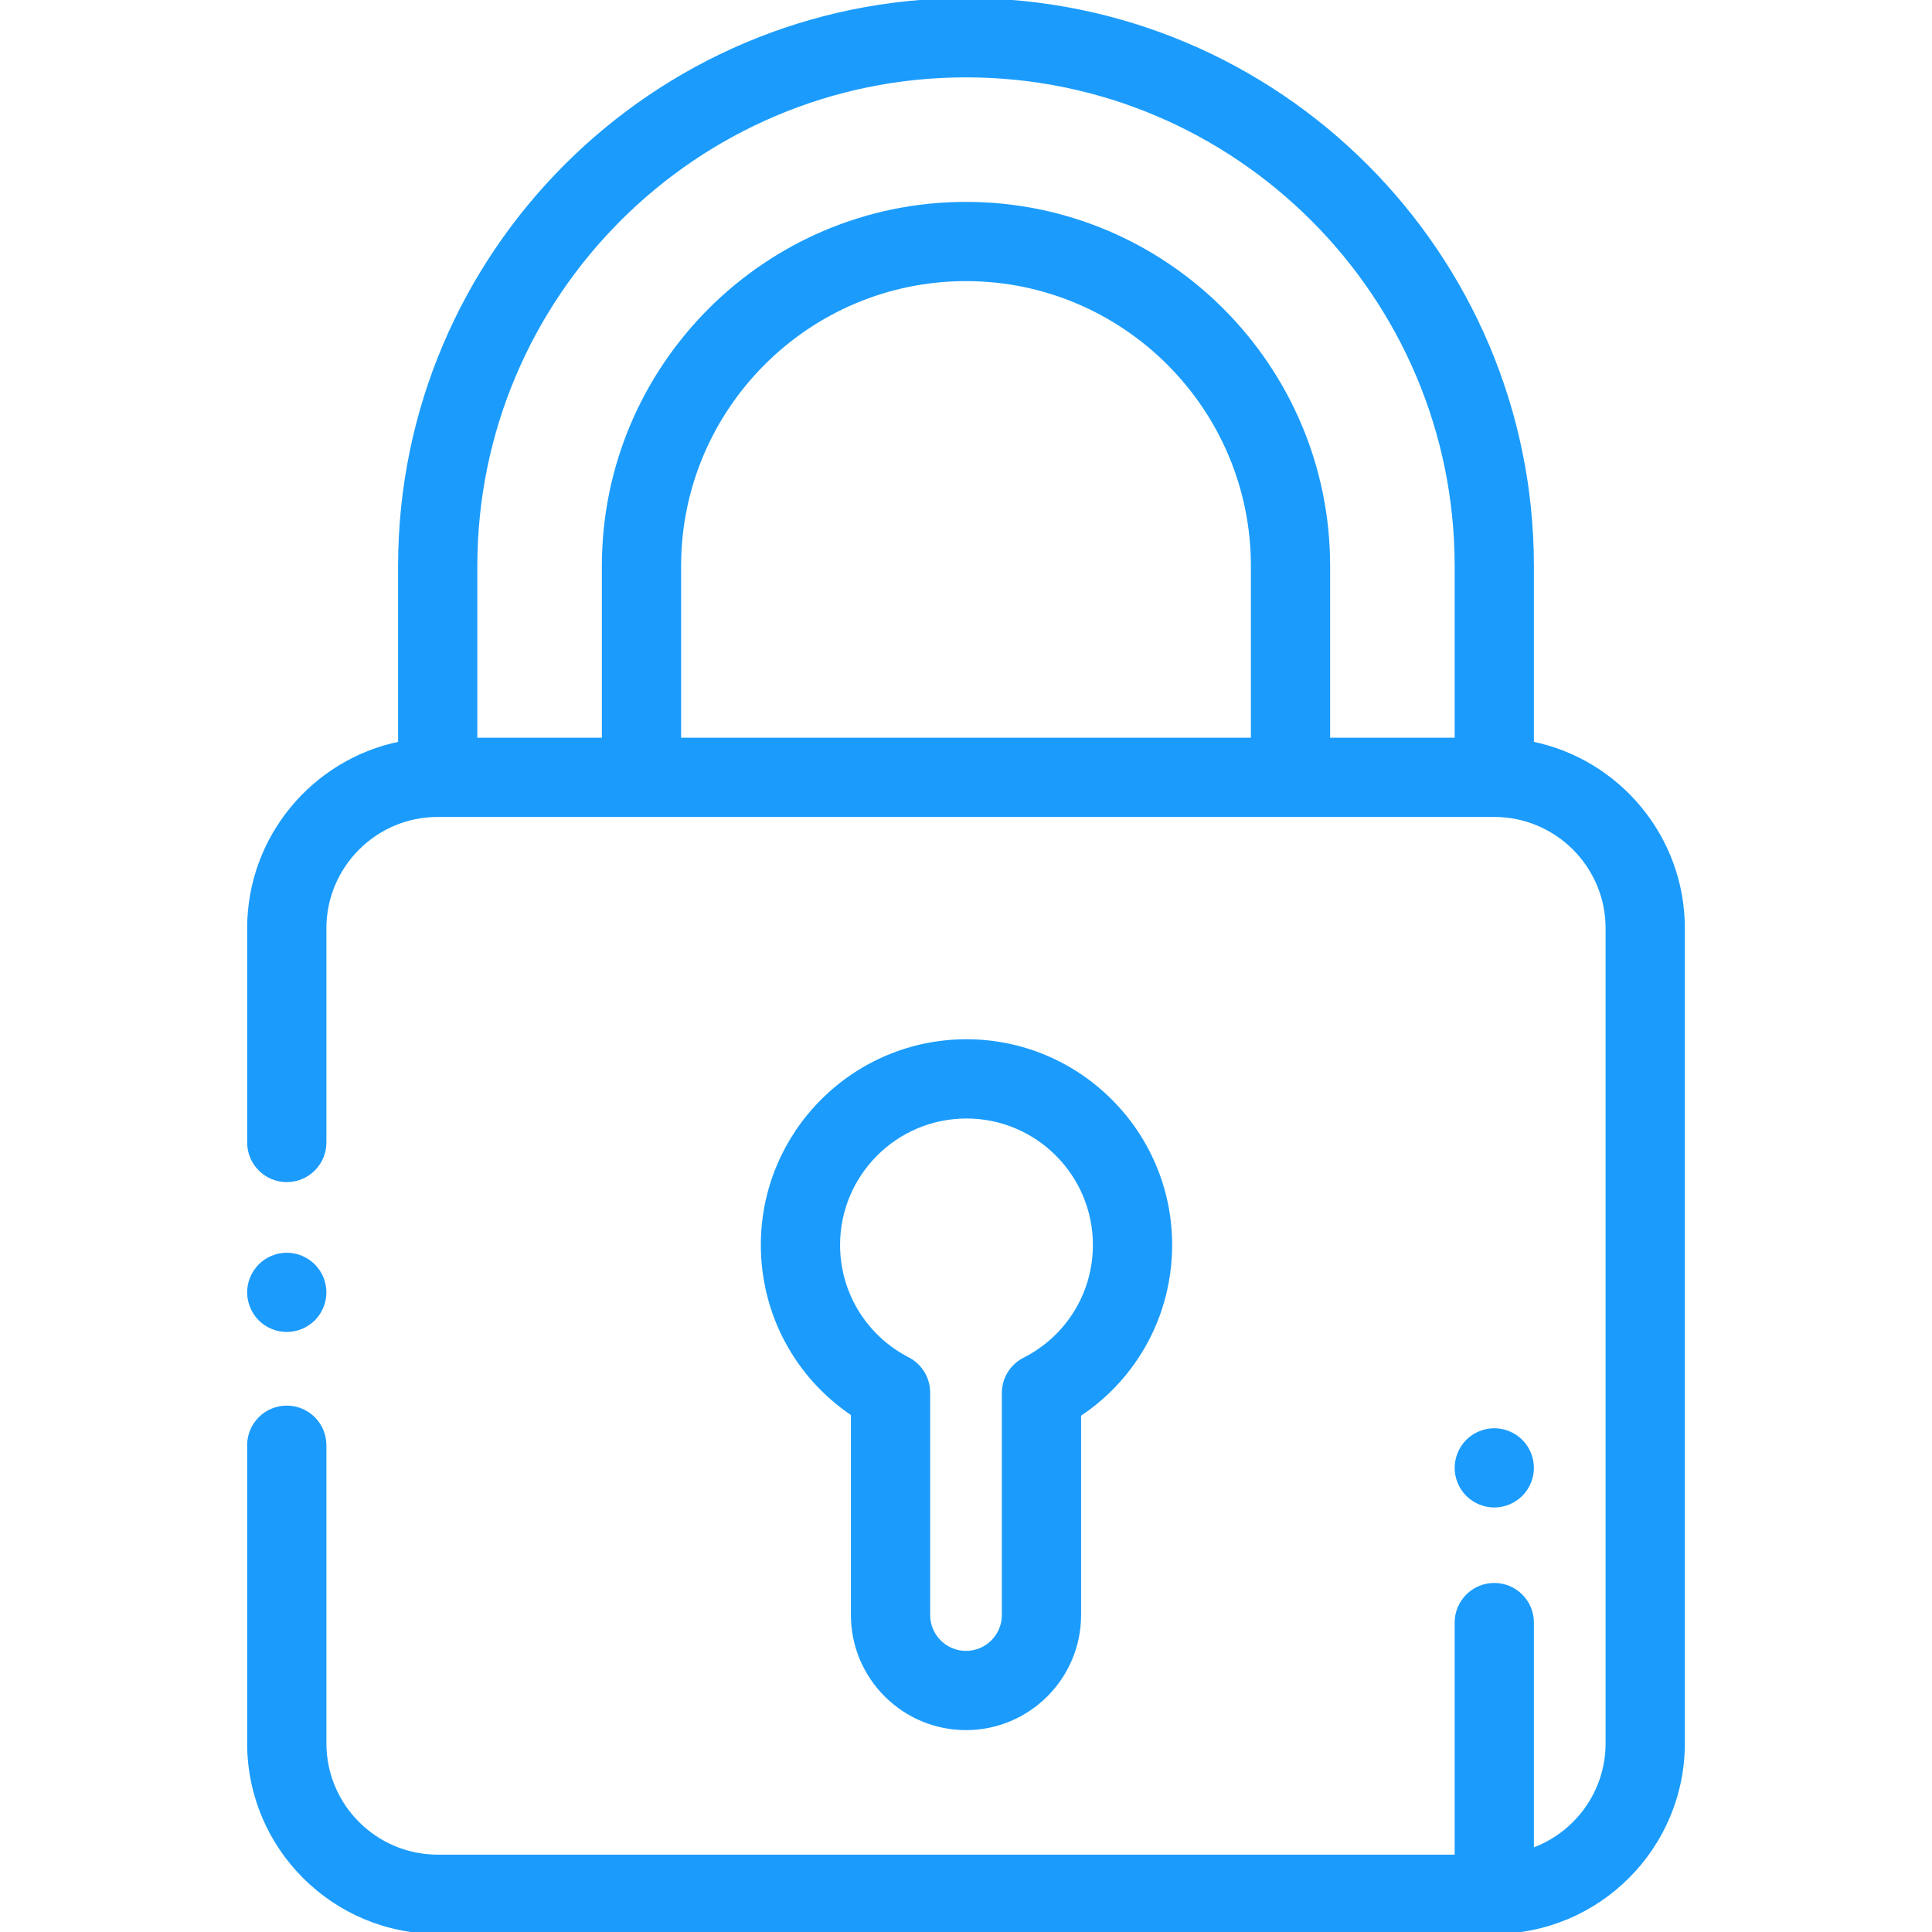
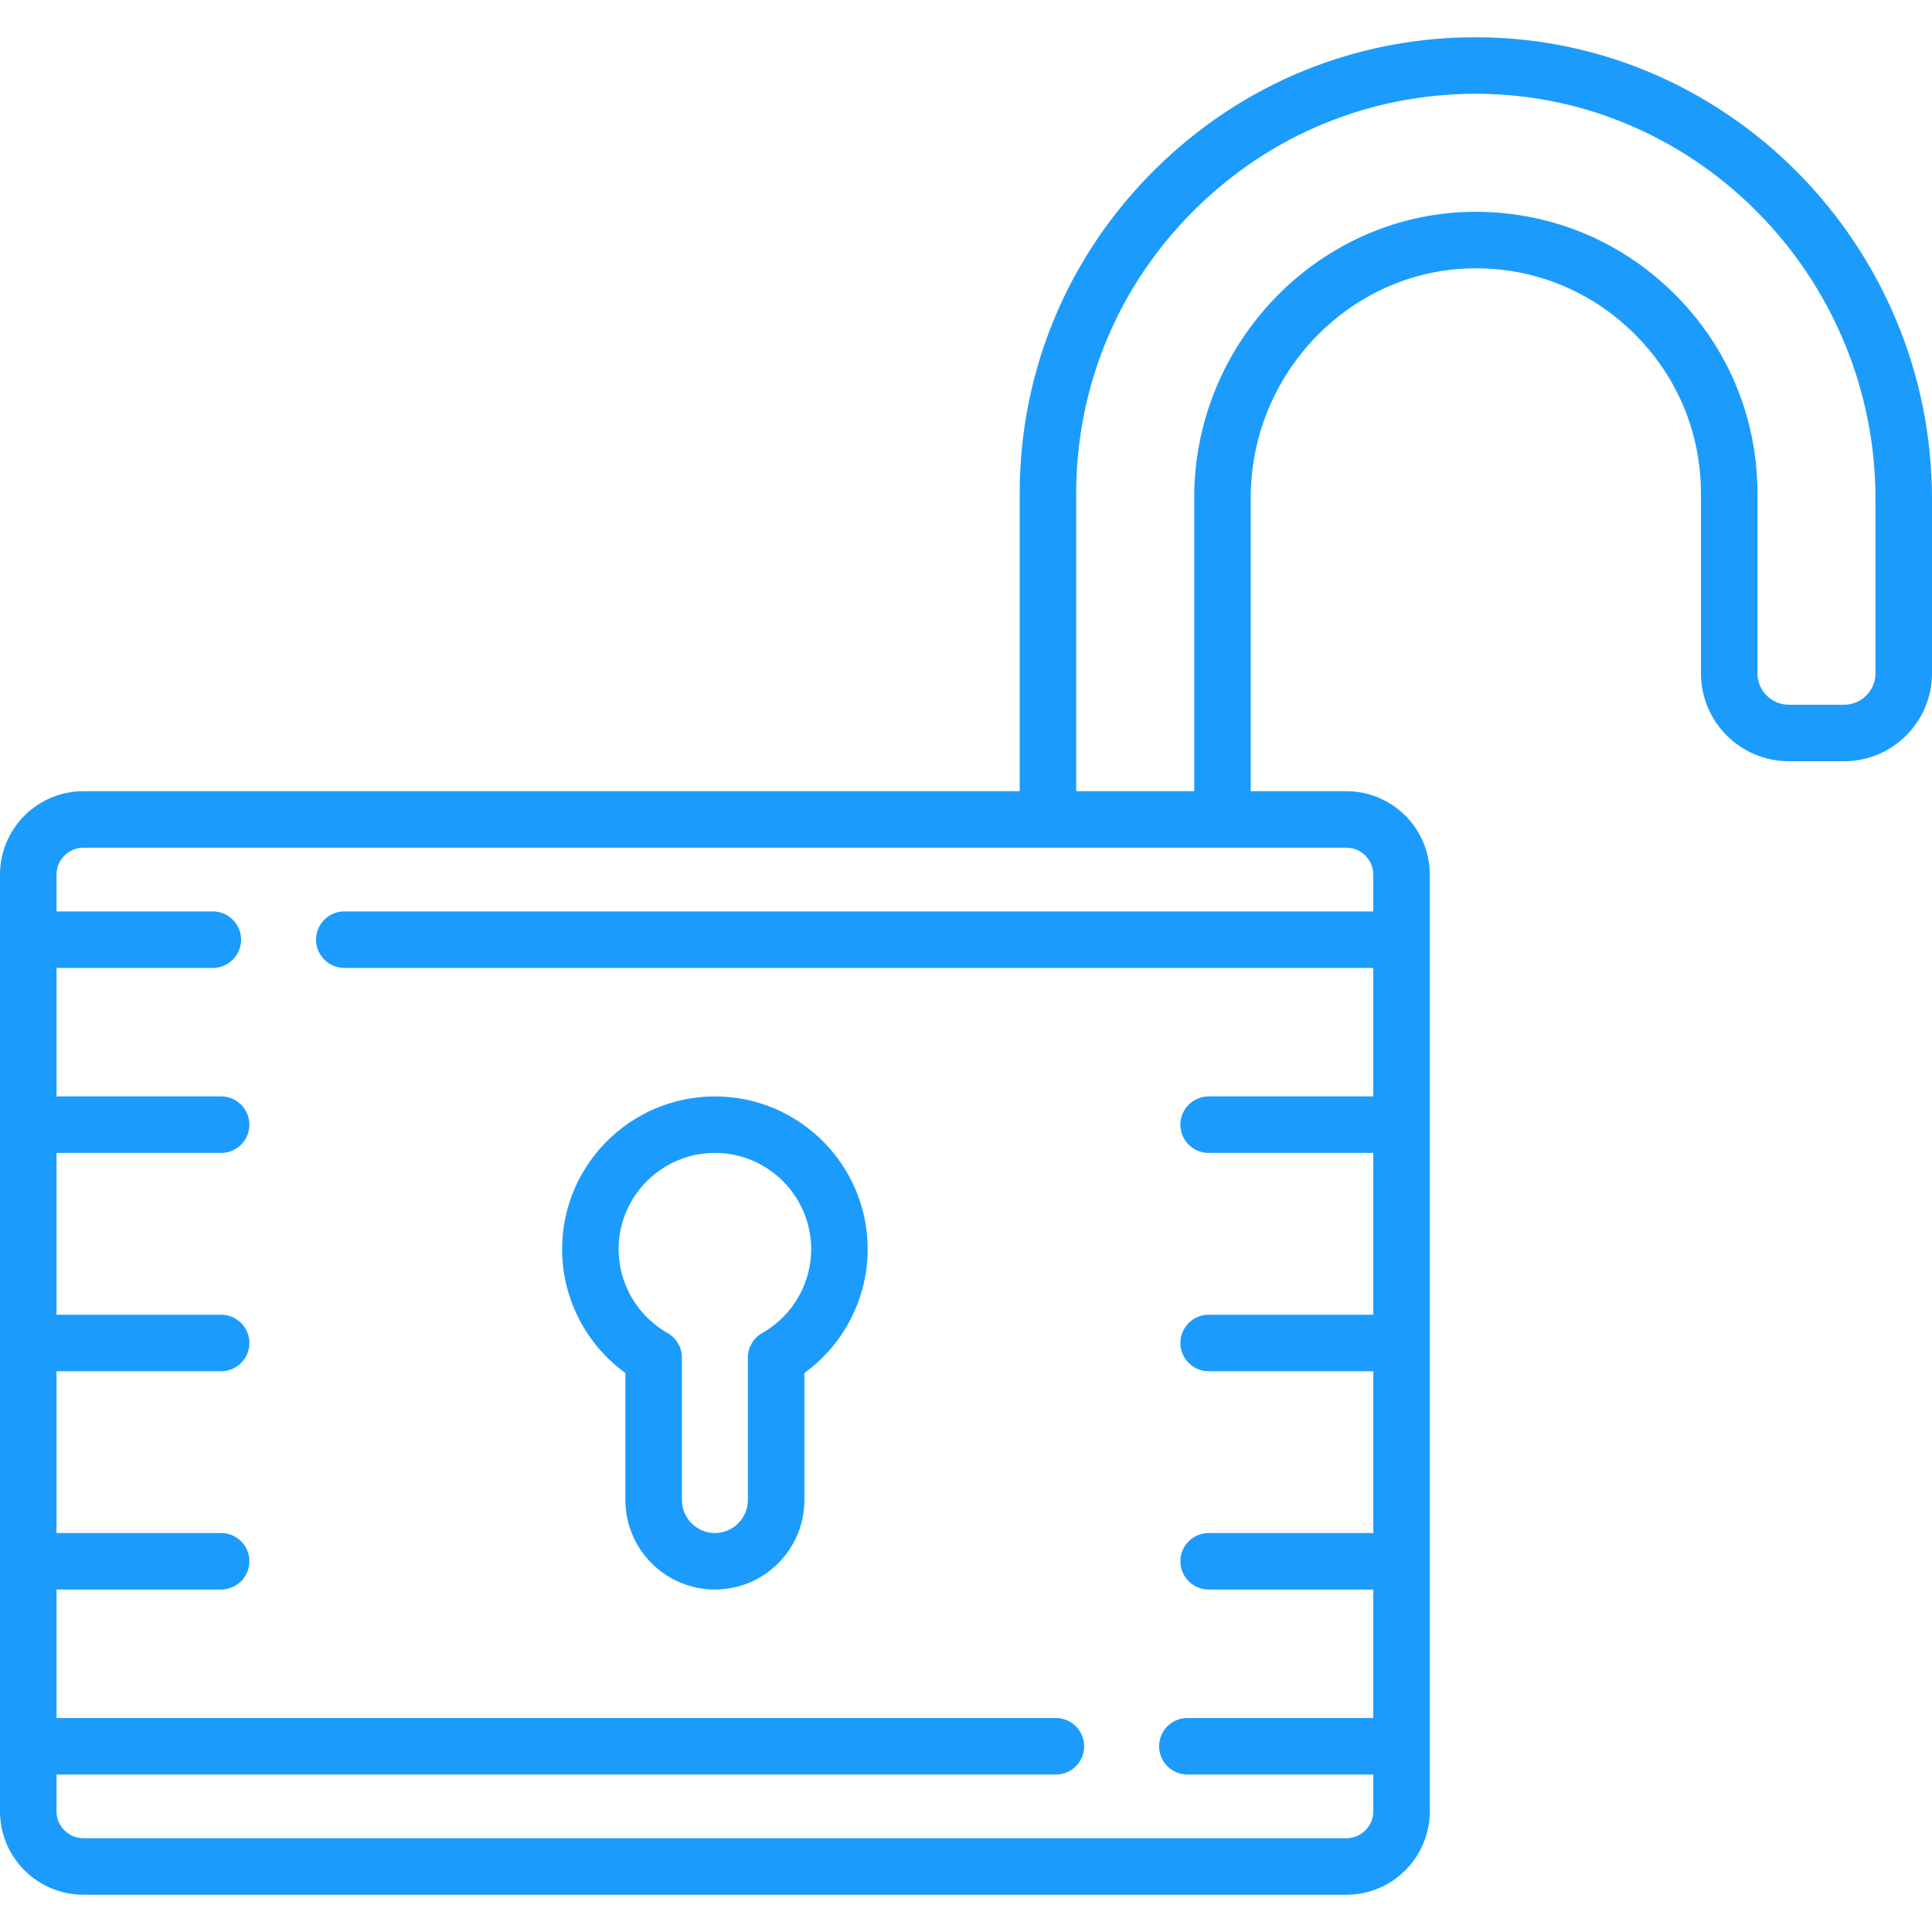
- <svg xmlns="http://www.w3.org/2000/svg" height="512px" version="1.1" viewBox="-66 0 512 512" width="512px">
-   <g id="surface1">
-     <path d="M 340 197.008 L 340 150 C 340 67.289 272.711 0 190 0 C 107.289 0 40 67.289 40 150 L 40 197.008 C 17.203 201.652 0 221.855 0 246 L 0 302.77 C 0 308.293 4.477 312.77 10 312.77 C 15.523 312.77 20 308.293 20 302.77 L 20 246 C 20 229.457 33.457 216 50 216 L 330 216 C 346.543 216 360 229.457 360 246 L 360 462 C 360 475.035 351.641 486.152 340 490.281 L 340 430 C 340 424.477 335.523 420 330 420 C 324.477 420 320 424.477 320 430 L 320 492 L 50 492 C 33.457 492 20 478.543 20 462 L 20 383 C 20 377.477 15.523 373 10 373 C 4.477 373 0 377.477 0 383 L 0 462 C 0 489.57 22.43 512 50 512 L 330 512 C 357.57 512 380 489.57 380 462 L 380 246 C 380 221.855 362.797 201.652 340 197.008 Z M 114 196 L 114 150 C 114 108.094 148.094 74 190 74 C 231.906 74 266 108.094 266 150 L 266 196 Z M 286 196 L 286 150 C 286 97.066 242.934 54 190 54 C 137.066 54 94 97.066 94 150 L 94 196 L 60 196 L 60 150 C 60 78.316 118.316 20 190 20 C 261.684 20 320 78.316 320 150 L 320 196 Z M 286 196 " style=" fill-rule:nonzero;fill-opacity:1;" stroke="#1b9cfc" fill="#1b9cfc" />
-     <path d="M 10 352.488 C 12.629 352.488 15.211 351.422 17.07 349.559 C 18.93 347.699 20 345.121 20 342.488 C 20 339.859 18.93 337.277 17.07 335.422 C 15.211 333.559 12.629 332.488 10 332.488 C 7.371 332.488 4.789 333.559 2.93 335.422 C 1.07 337.277 0 339.859 0 342.488 C 0 345.121 1.07 347.699 2.93 349.559 C 4.789 351.422 7.371 352.488 10 352.488 Z M 10 352.488 " style=" fill-rule:nonzero;fill-opacity:1;" stroke="#1b9cfc" fill="#1b9cfc" />
-     <path d="M 190 458 C 206.543 458 220 444.543 220 428 L 220 374.898 C 235.023 364.953 244.129 348.234 244.129 329.914 C 244.129 300.141 219.902 275.914 190.129 275.914 C 160.352 275.914 136.129 300.141 136.129 329.914 C 136.129 348.102 145.133 364.758 160 374.727 L 160 428 C 160 444.543 173.457 458 190 458 Z M 156.129 329.914 C 156.129 311.164 171.379 295.914 190.129 295.914 C 208.875 295.914 224.129 311.164 224.129 329.914 C 224.129 342.789 216.98 354.41 205.477 360.25 C 202.117 361.953 200 365.398 200 369.168 L 200 428 C 200 433.516 195.516 438 190 438 C 184.484 438 180 433.516 180 428 L 180 369.035 C 180 365.293 177.91 361.863 174.582 360.148 C 163.199 354.281 156.129 342.695 156.129 329.914 Z M 156.129 329.914 " style=" fill-rule:nonzero;fill-opacity:1;" stroke="#1b9cfc" fill="#1b9cfc" />
-     <path d="M 330 399 C 332.641 399 335.211 397.93 337.07 396.07 C 338.93 394.211 340 391.641 340 389 C 340 386.359 338.93 383.789 337.07 381.93 C 335.211 380.07 332.641 379 330 379 C 327.371 379 324.789 380.07 322.93 381.93 C 321.07 383.789 320 386.371 320 389 C 320 391.629 321.07 394.211 322.93 396.07 C 324.789 397.93 327.371 399 330 399 Z M 330 399 " style=" fill-rule:nonzero;fill-opacity:1;" stroke="#1b9cfc" fill="#1b9cfc" />
+ <svg xmlns="http://www.w3.org/2000/svg" version="1.1" id="Capa_1" x="0px" y="0px" viewBox="0 0 512.002 512.002" style="enable-background:new 0 0 512.002 512.002;" xml:space="preserve" width="512px" height="512px">
+   <g>
+     <g>
+       <path d="M392.306,9.882c-32.484-0.359-63.092,12.123-86.214,35.021c-23.126,22.903-35.862,53.395-35.862,85.857v78.918H22.104    C9.916,209.679,0,219.594,0,231.782v248.243c0,12.188,9.916,22.103,22.104,22.103h334.704c12.188,0,22.104-9.915,22.104-22.103    V231.782c0-12.188-9.916-22.103-22.104-22.103H331.46v-77.791c0-32.897,26.242-60.158,58.499-60.77    c16.134-0.315,31.373,5.76,42.911,17.081c11.543,11.327,17.901,26.442,17.901,42.562v47.683c0,12.846,10.451,23.297,23.297,23.297    h14.637c12.846,0,23.297-10.45,23.297-23.297v-46.236C512,65.397,458.306,10.522,392.306,9.882z M356.808,224.657    c3.929,0,7.126,3.196,7.126,7.125v9.755H91.246c-4.136,0-7.489,3.352-7.489,7.489c0,4.137,3.353,7.489,7.489,7.489h272.688v34.047    h-43.625c-4.136,0-7.489,3.352-7.489,7.489c0,4.136,3.353,7.489,7.489,7.489h43.625v42.875h-43.625    c-4.136,0-7.489,3.352-7.489,7.489c0,4.136,3.353,7.489,7.489,7.489h43.625v42.875h-43.625c-4.136,0-7.489,3.352-7.489,7.489    c0,4.136,3.353,7.489,7.489,7.489h43.625v34.047h-49.267c-4.136,0-7.489,3.352-7.489,7.489c0,4.136,3.353,7.489,7.489,7.489    h49.267v9.755c0,3.929-3.196,7.125-7.126,7.125H22.104c-3.929,0-7.126-3.196-7.126-7.125v-9.755h264.844    c4.136,0,7.489-3.352,7.489-7.489c0-4.136-3.353-7.489-7.489-7.489H14.978v-34.047h43.625c4.136,0,7.489-3.352,7.489-7.489    c0-4.136-3.353-7.489-7.489-7.489H14.978v-42.875h43.625c4.136,0,7.489-3.352,7.489-7.489c0-4.136-3.353-7.489-7.489-7.489H14.978    V305.54h43.625c4.136,0,7.489-3.352,7.489-7.489c0-4.136-3.353-7.489-7.489-7.489H14.978v-34.047h41.423    c4.136,0,7.489-3.352,7.489-7.489c0-4.137-3.353-7.489-7.489-7.489H14.978v-9.755c0-3.929,3.196-7.125,7.126-7.125H356.808z     M488.703,186.763h-14.637c-4.587,0-8.319-3.732-8.319-8.319v-47.683c0-20.174-7.951-39.087-22.389-53.252    c-14.433-14.162-33.491-21.724-53.685-21.367c-40.358,0.766-73.193,34.746-73.193,75.746v77.791h-31.274v-78.918    c0-28.435,11.16-55.147,31.424-75.216c20.01-19.816,46.42-30.691,74.475-30.691c0.351,0,0.704,0.002,1.054,0.006    c57.821,0.561,104.862,48.717,104.862,107.348v46.236h0.001C497.022,183.031,493.29,186.763,488.703,186.763z" fill="#1b9cfc" />
+     </g>
  </g>
+   <g>
+     <g>
+       <path d="M189.455,290.561c-22.328,0-40.493,18.166-40.493,40.494c0,13.046,6.33,25.248,16.775,32.812v33.66    c0,13.078,10.64,23.719,23.718,23.719s23.718-10.641,23.718-23.719v-33.66c10.445-7.564,16.775-19.766,16.775-32.812    C229.948,308.727,211.783,290.561,189.455,290.561z M201.996,353.272c-2.349,1.33-3.8,3.82-3.8,6.518v37.737    c0,4.82-3.921,8.741-8.74,8.741c-4.82,0-8.74-3.921-8.74-8.741V359.79c0-2.698-1.451-5.188-3.8-6.518    c-8.003-4.529-12.975-13.043-12.975-22.217c-0.001-14.07,11.445-25.516,25.515-25.516s25.515,11.446,25.515,25.516    C214.971,340.229,209.999,348.743,201.996,353.272z" fill="#1b9cfc" />
+     </g>
+   </g>
+   <g>
+ </g>
+   <g>
+ </g>
+   <g>
+ </g>
+   <g>
+ </g>
+   <g>
+ </g>
+   <g>
+ </g>
+   <g>
+ </g>
+   <g>
+ </g>
+   <g>
+ </g>
+   <g>
+ </g>
+   <g>
+ </g>
+   <g>
+ </g>
+   <g>
+ </g>
+   <g>
+ </g>
+   <g>
+ </g>
</svg>
